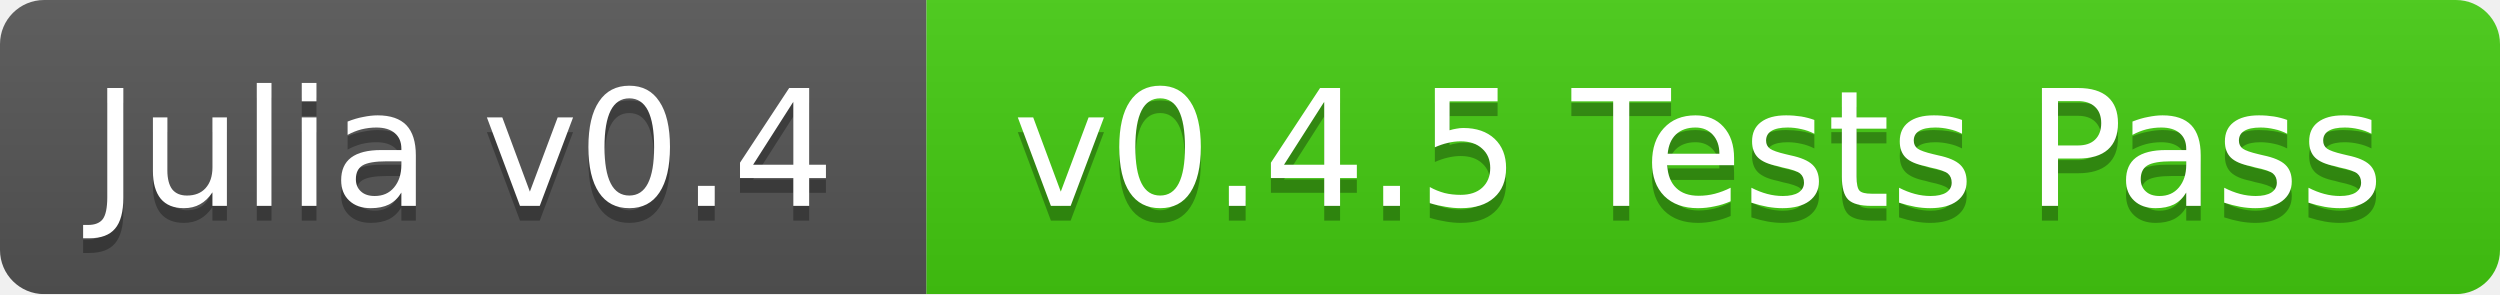
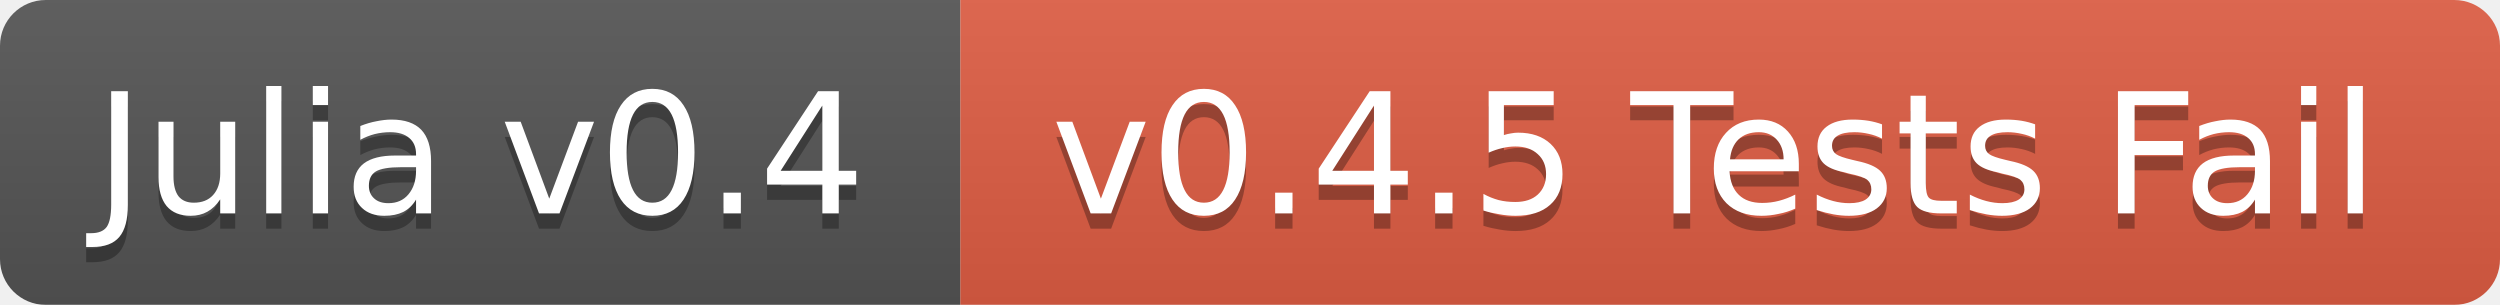
- <svg xmlns="http://www.w3.org/2000/svg" width="170" height="20">
+ <svg xmlns="http://www.w3.org/2000/svg" width="164" height="20">
  <linearGradient id="b" x2="0" y2="100%">
    <stop offset="0" stop-color="#bbb" stop-opacity=".1" />
    <stop offset="1" stop-opacity=".1" />
  </linearGradient>
  <mask id="a">
-     <rect width="170" height="20" rx="3" fill="#fff" />
+     <rect width="164" height="20" rx="3" fill="#fff" />
  </mask>
  <g mask="url(#a)">
    <path fill="#555" d="M0 0h63v20H0z" />
-     <path fill="#4c1" d="M63 0h107v20H63z" />
-     <path fill="url(#b)" d="M0 0h170v20H0z" />
+     <path fill="#e05d44" d="M63 0h101v20H63z" />
+     <path fill="url(#b)" d="M0 0h164v20H0z" />
  </g>
  <g fill="#fff" text-anchor="middle" font-family="DejaVu Sans,Verdana,Geneva,sans-serif" font-size="11">
    <text x="31.5" y="15" fill="#010101" fill-opacity=".3">Julia v0.4</text>
    <text x="31.5" y="14">Julia v0.4</text>
-     <text x="115.5" y="15" fill="#010101" fill-opacity=".3">v0.4.5 Tests Pass</text>
-     <text x="115.5" y="14">v0.4.5 Tests Pass</text>
+     <text x="112.5" y="15" fill="#010101" fill-opacity=".3">v0.4.5 Tests Fail</text>
+     <text x="112.5" y="14">v0.4.5 Tests Fail</text>
  </g>
</svg>
